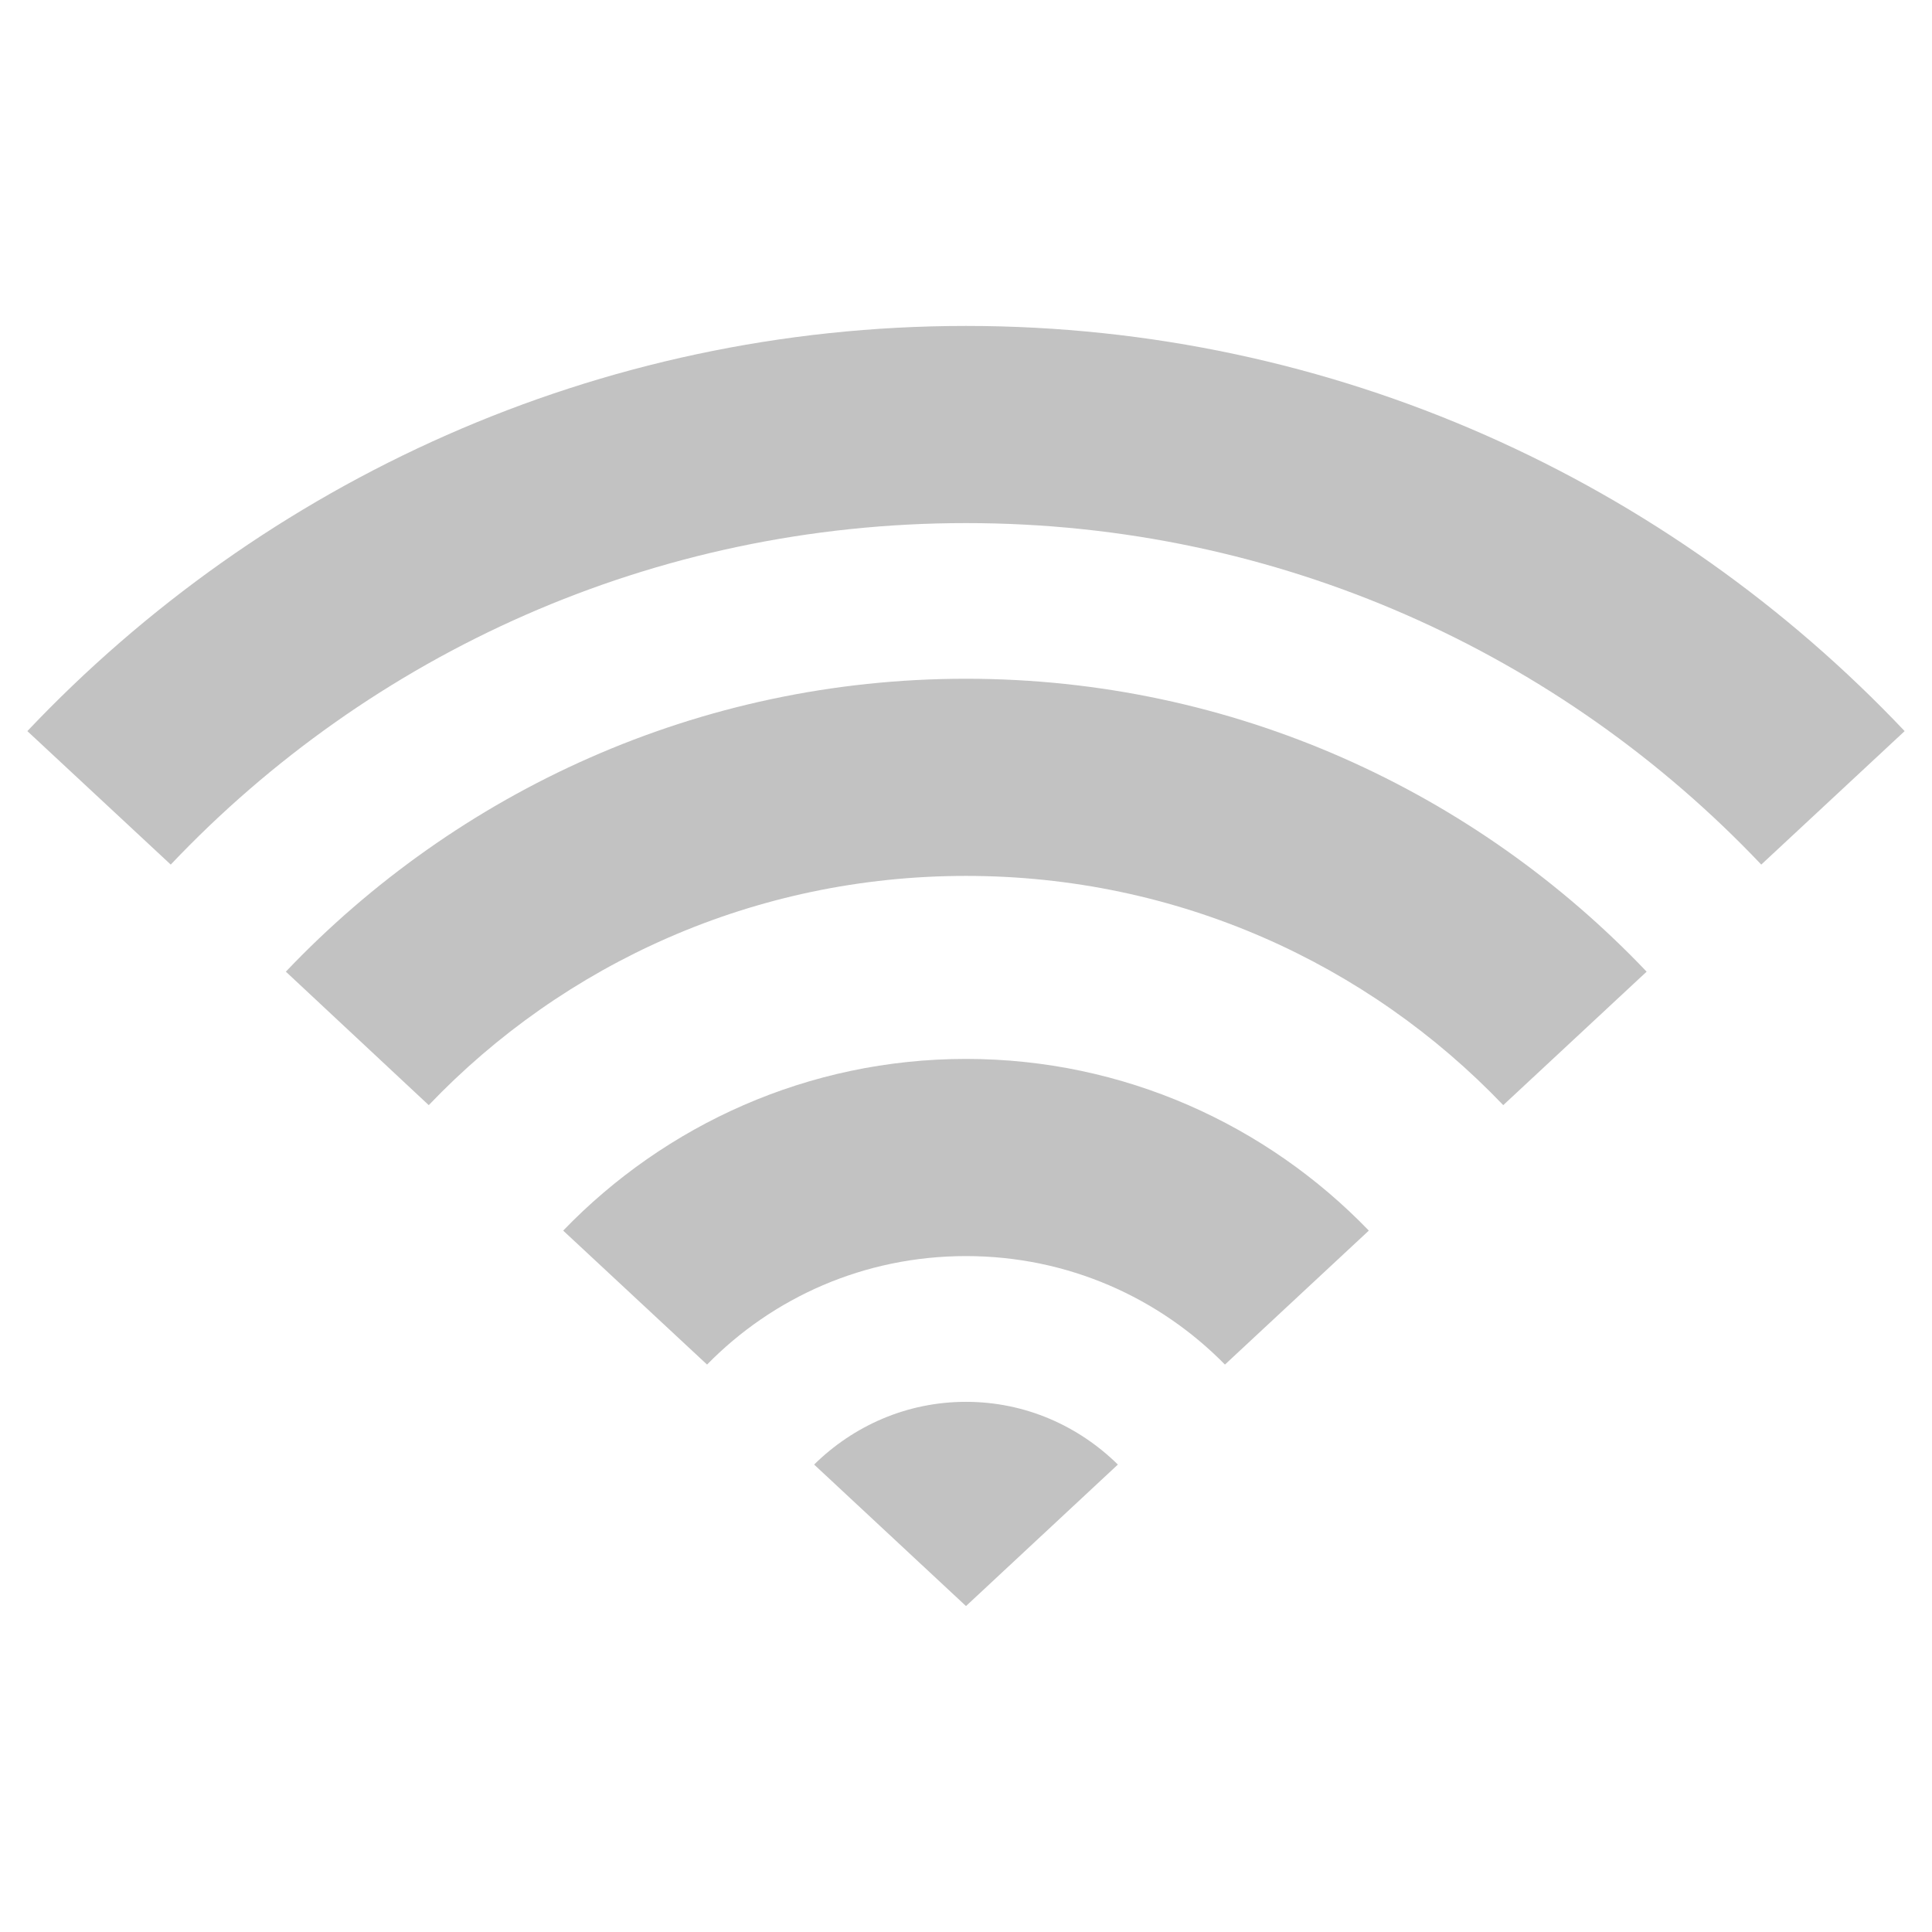
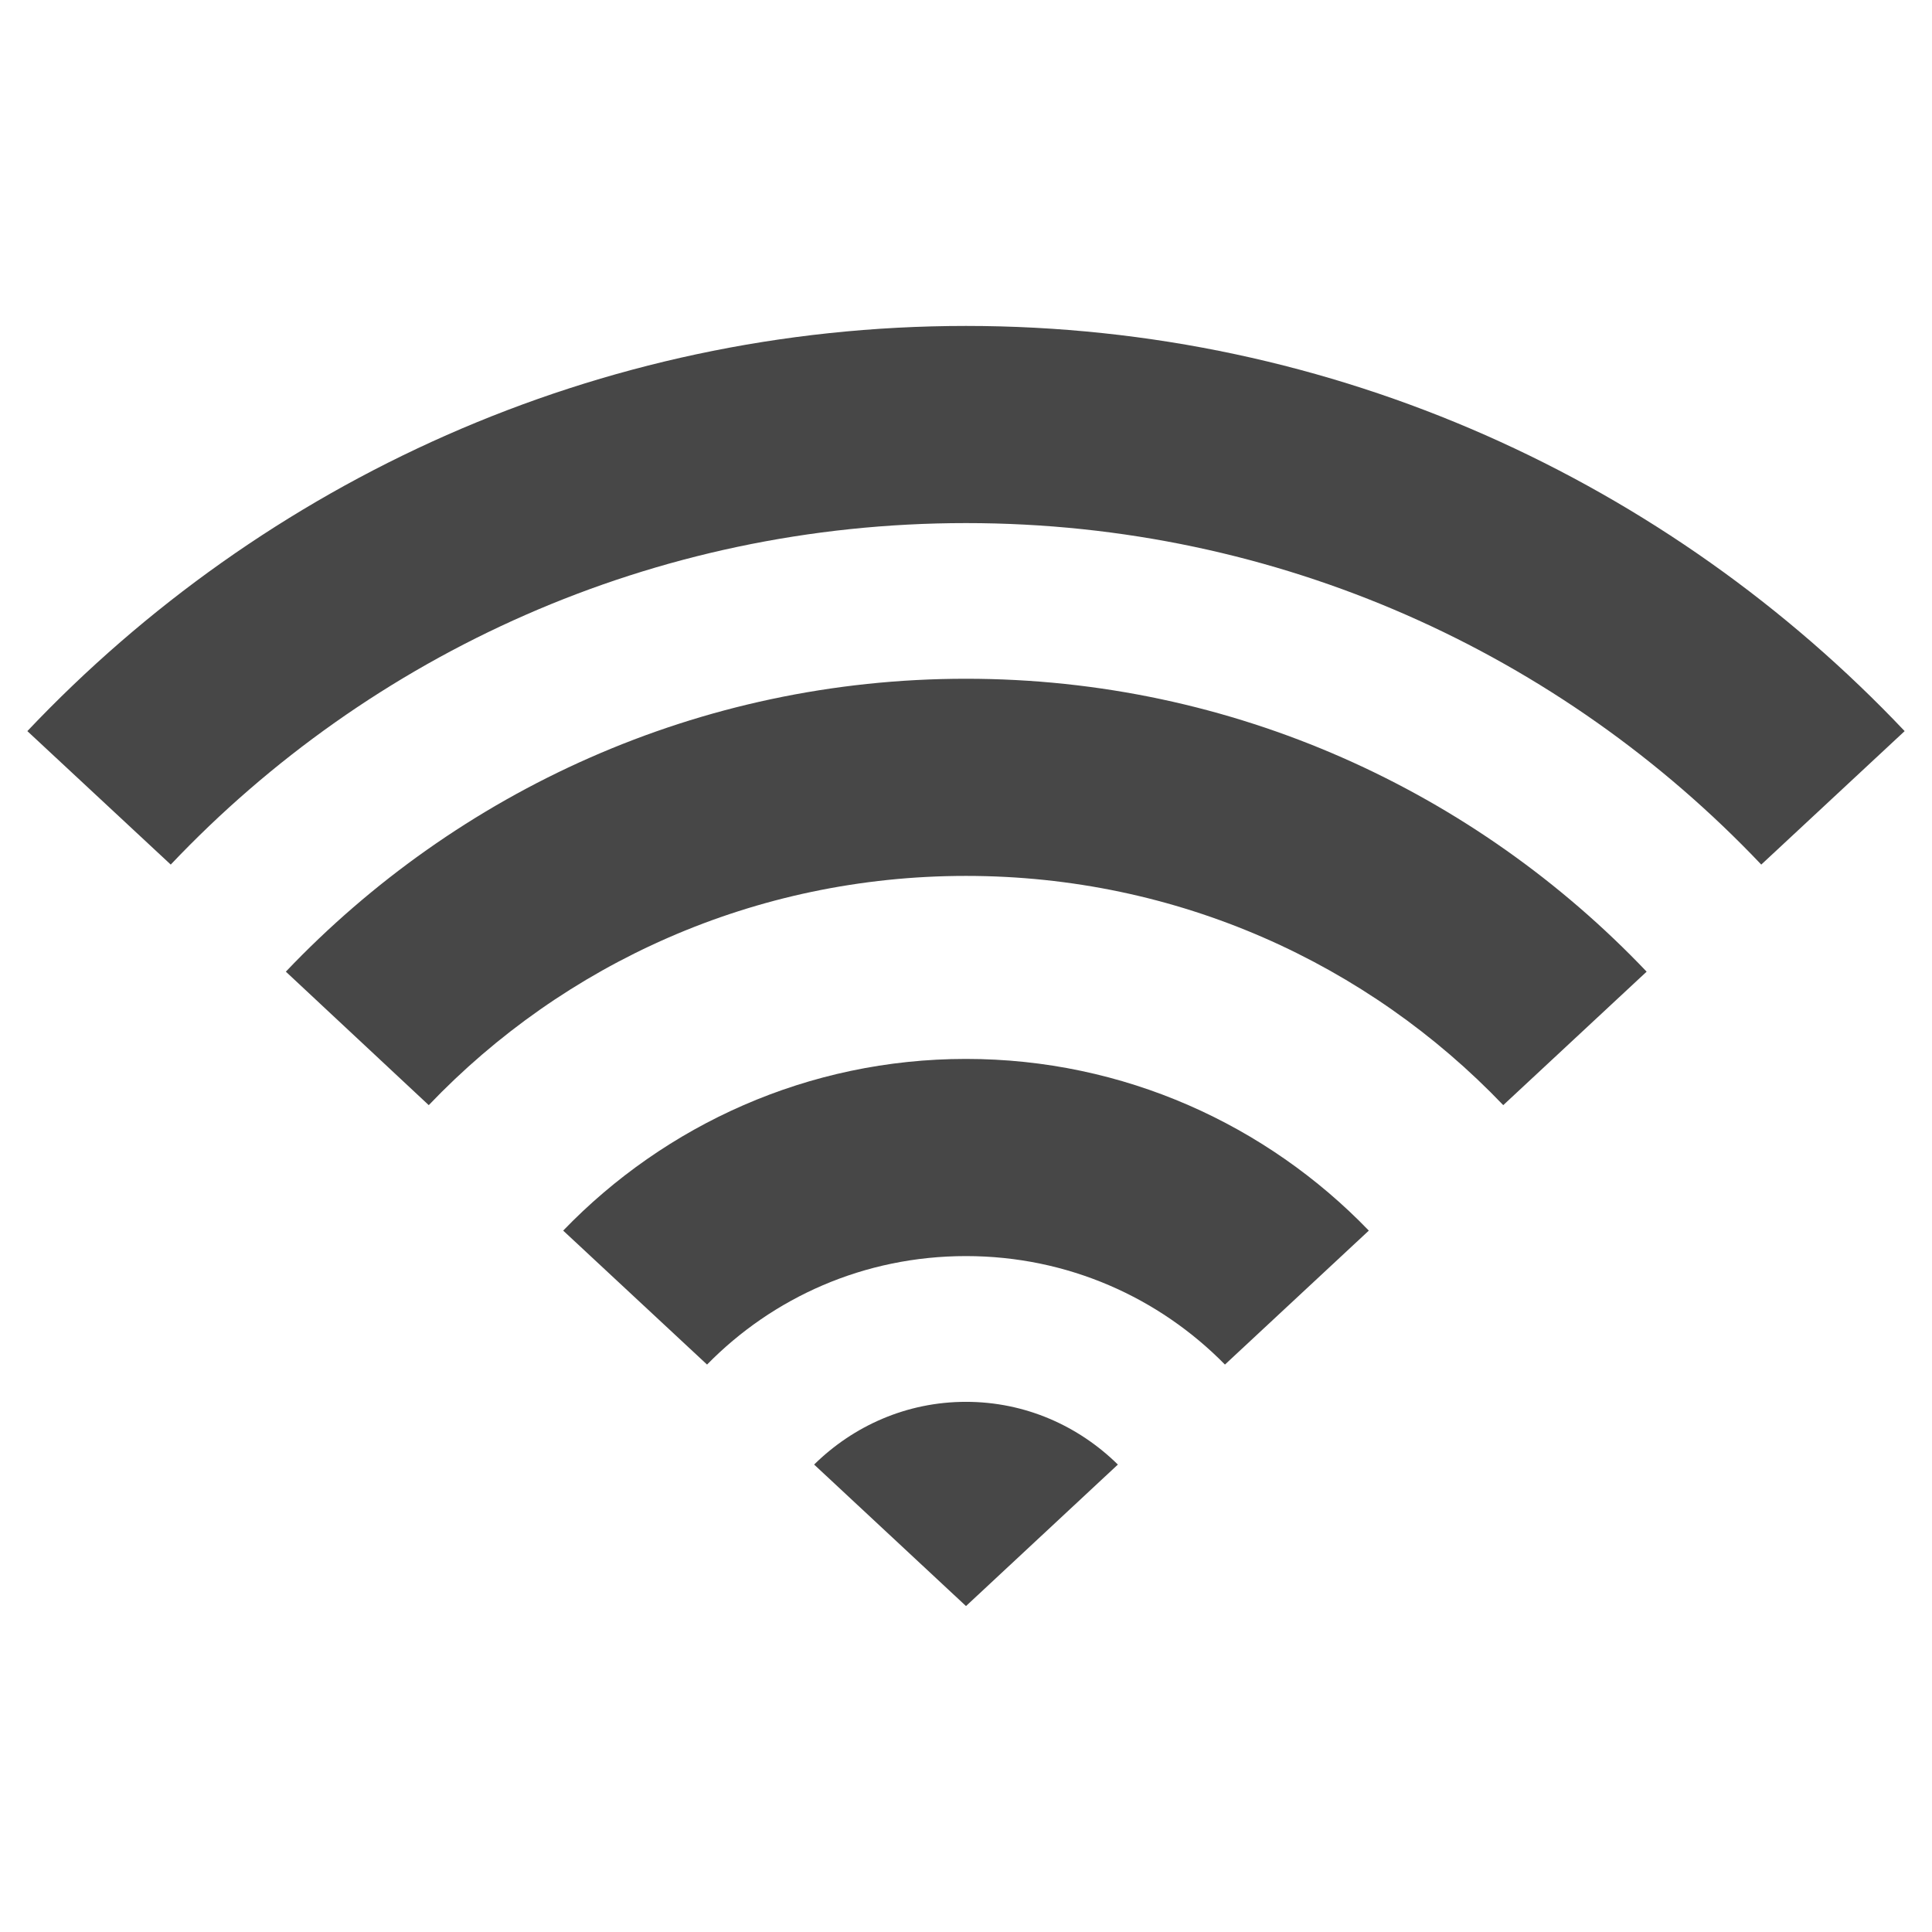
<svg xmlns="http://www.w3.org/2000/svg" width="128" height="128" version="1.1">
-   <path d="M 64 21.594 C 39.534 21.594 17.436 31.933 1.812 48.438 L 11.312 57.281 C 24.526 43.339 43.216 34.656 64 34.656 C 84.78 34.656 103.465 43.343 116.688 57.281 L 126.188 48.438 C 110.564 31.933 88.466 21.594 64 21.594 z M 64 44.969 C 46.284 44.969 30.29 52.441 18.938 64.375 L 28.406 73.219 C 37.355 63.853 49.97 58.031 64 58.031 C 78.03 58.031 90.638 63.853 99.594 73.219 L 109.094 64.375 C 97.734 52.436 81.72 44.969 64 44.969 z M 64 70.156 C 53.549 70.156 44.073 74.521 37.312 81.531 L 46.844 90.406 C 51.192 85.97 57.241 83.219 64 83.219 C 70.753 83.219 76.802 85.977 81.156 90.406 L 90.688 81.531 C 83.927 74.521 74.451 70.156 64 70.156 z M 64 92.875 C 60.067 92.875 56.535 94.474 53.938 97.031 L 64 106.406 L 74.062 97.031 C 71.465 94.475 67.932 92.875 64 92.875 z " id="path4837" style="fill:#333333;fill-opacity:0.3;fill-rule:nonzero;stroke:none;marker:none;visibility:visible;display:inline;overflow:visible;enable-background:accumulate;" />
+   <path d="M 64 21.594 C 39.534 21.594 17.436 31.933 1.812 48.438 L 11.312 57.281 C 24.526 43.339 43.216 34.656 64 34.656 C 84.78 34.656 103.465 43.343 116.688 57.281 L 126.188 48.438 C 110.564 31.933 88.466 21.594 64 21.594 z M 64 44.969 C 46.284 44.969 30.29 52.441 18.938 64.375 L 28.406 73.219 C 37.355 63.853 49.97 58.031 64 58.031 C 78.03 58.031 90.638 63.853 99.594 73.219 L 109.094 64.375 C 97.734 52.436 81.72 44.969 64 44.969 z M 64 70.156 C 53.549 70.156 44.073 74.521 37.312 81.531 L 46.844 90.406 C 51.192 85.97 57.241 83.219 64 83.219 C 70.753 83.219 76.802 85.977 81.156 90.406 L 90.688 81.531 C 83.927 74.521 74.451 70.156 64 70.156 z M 64 92.875 C 60.067 92.875 56.535 94.474 53.938 97.031 L 64 106.406 L 74.062 97.031 C 71.465 94.475 67.932 92.875 64 92.875 z " id="path4837" style="fill:#474747" />
</svg>
